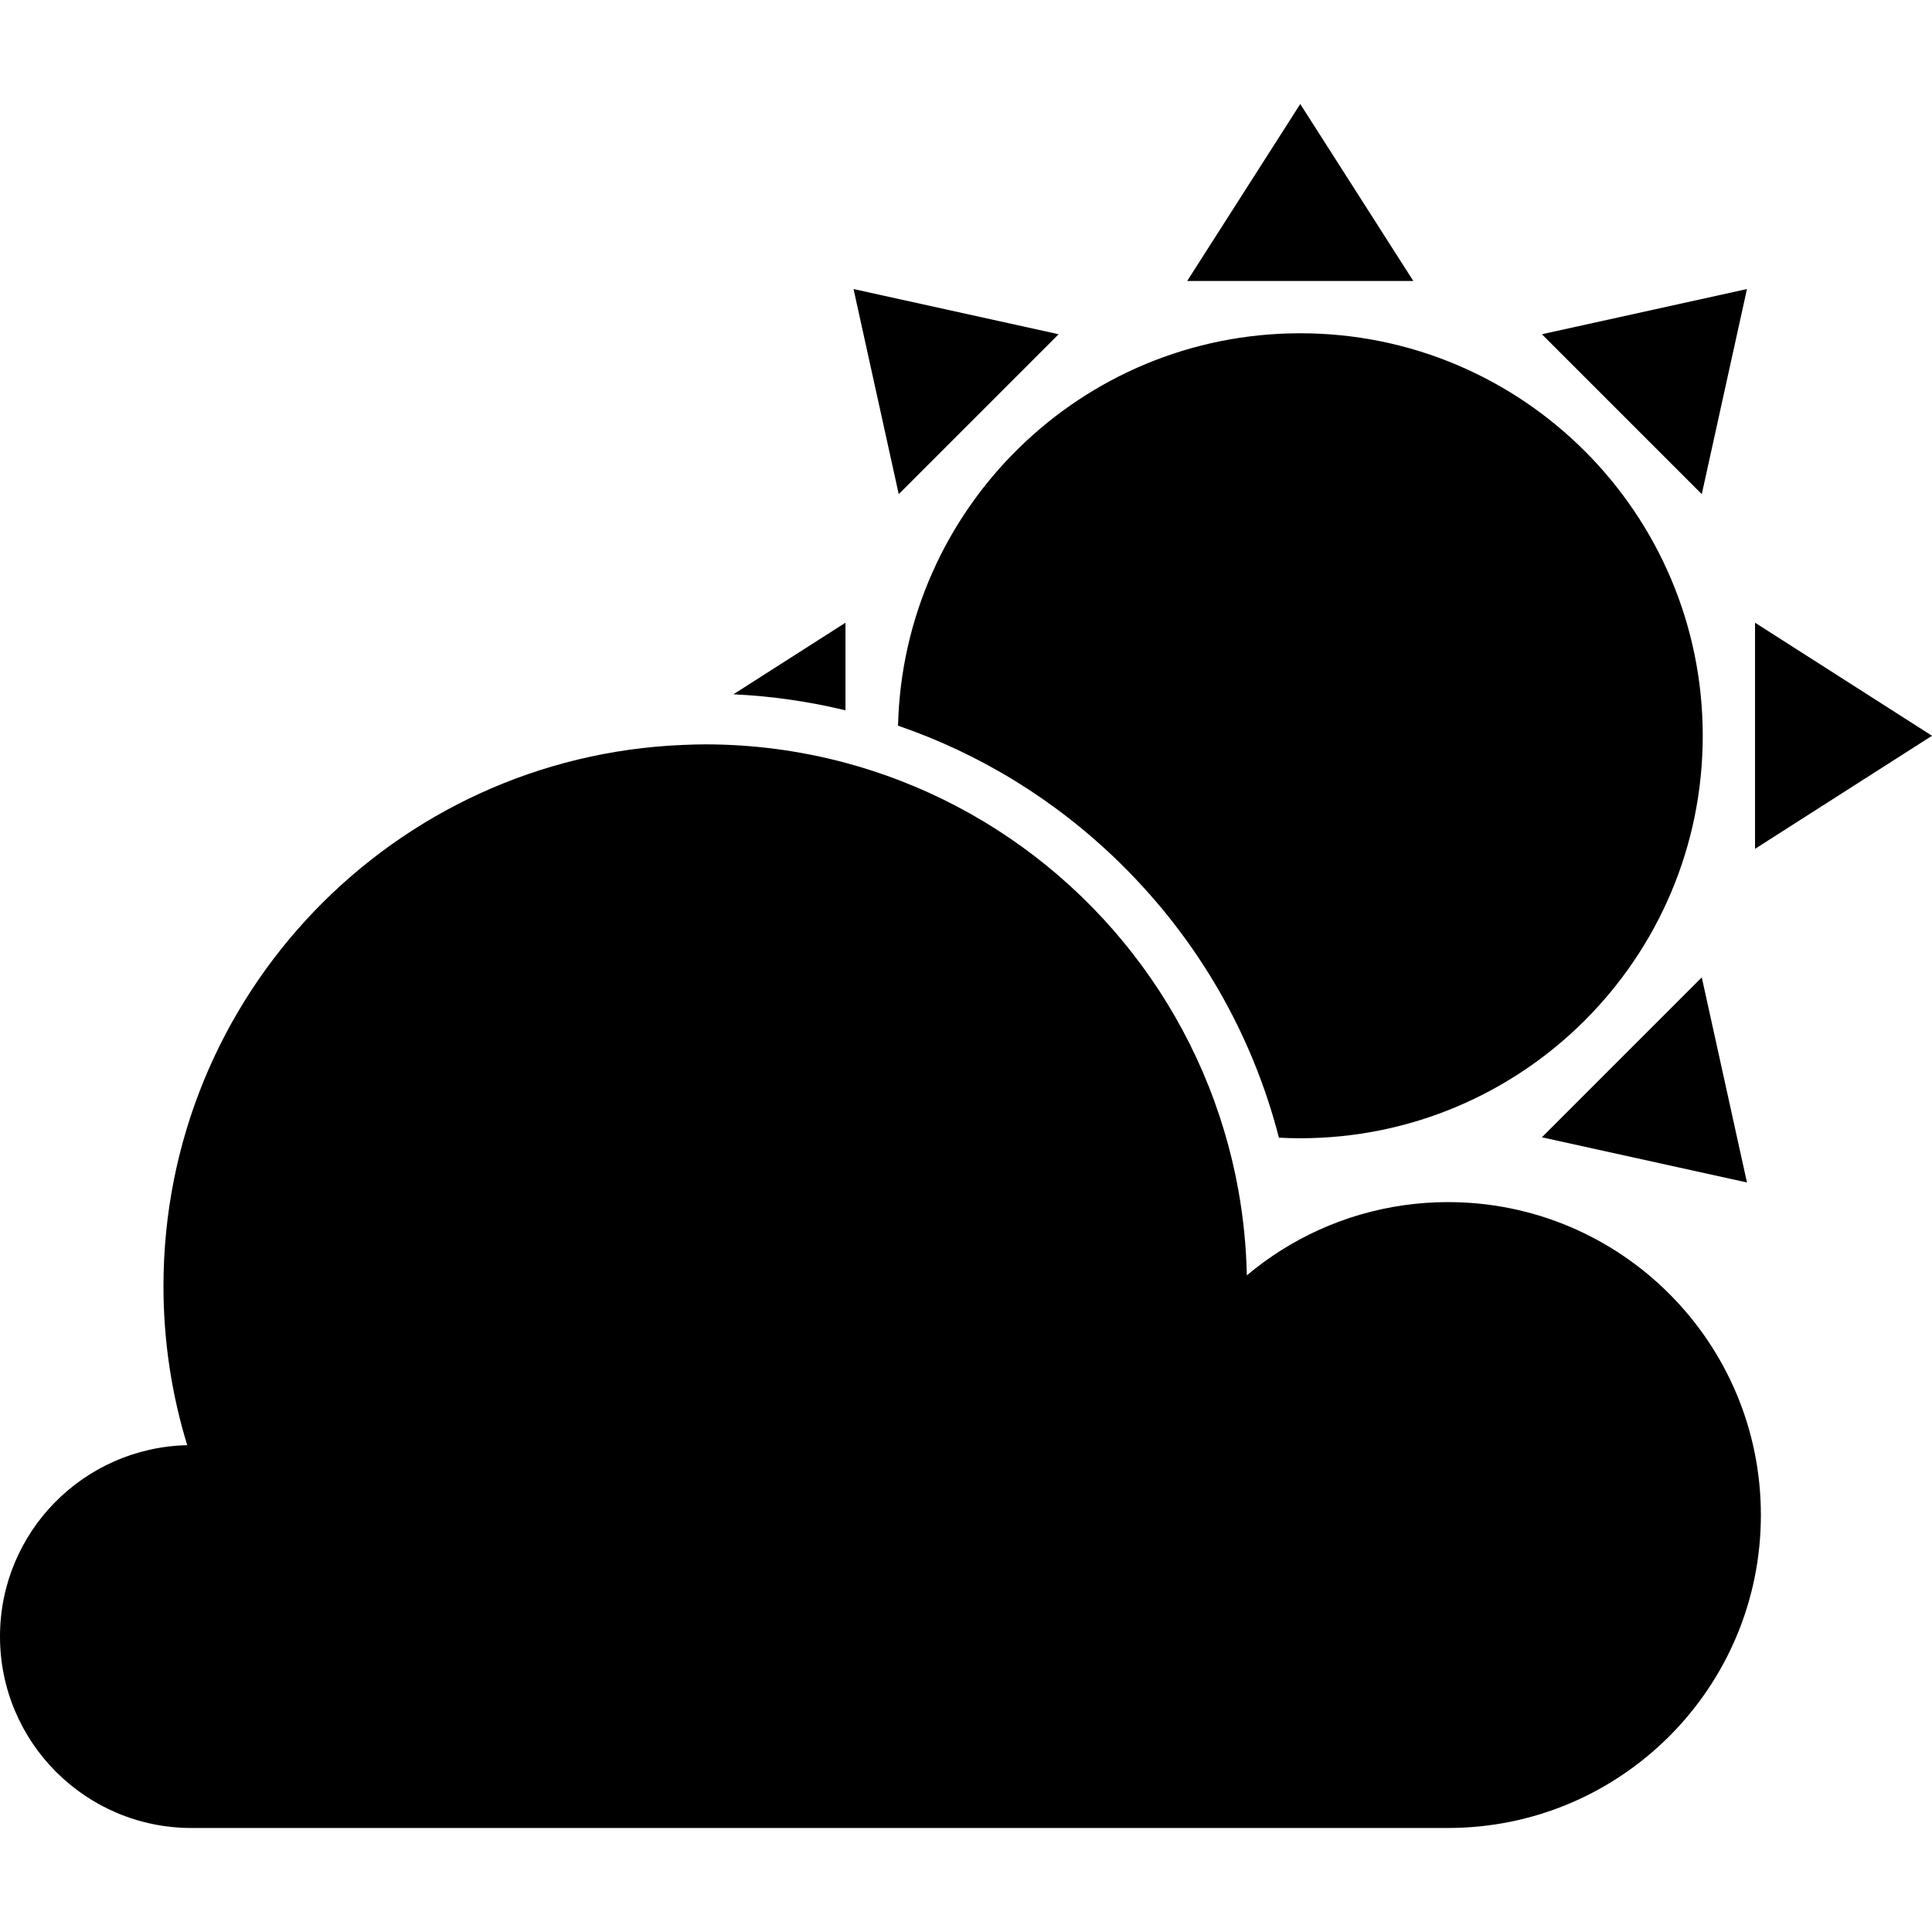
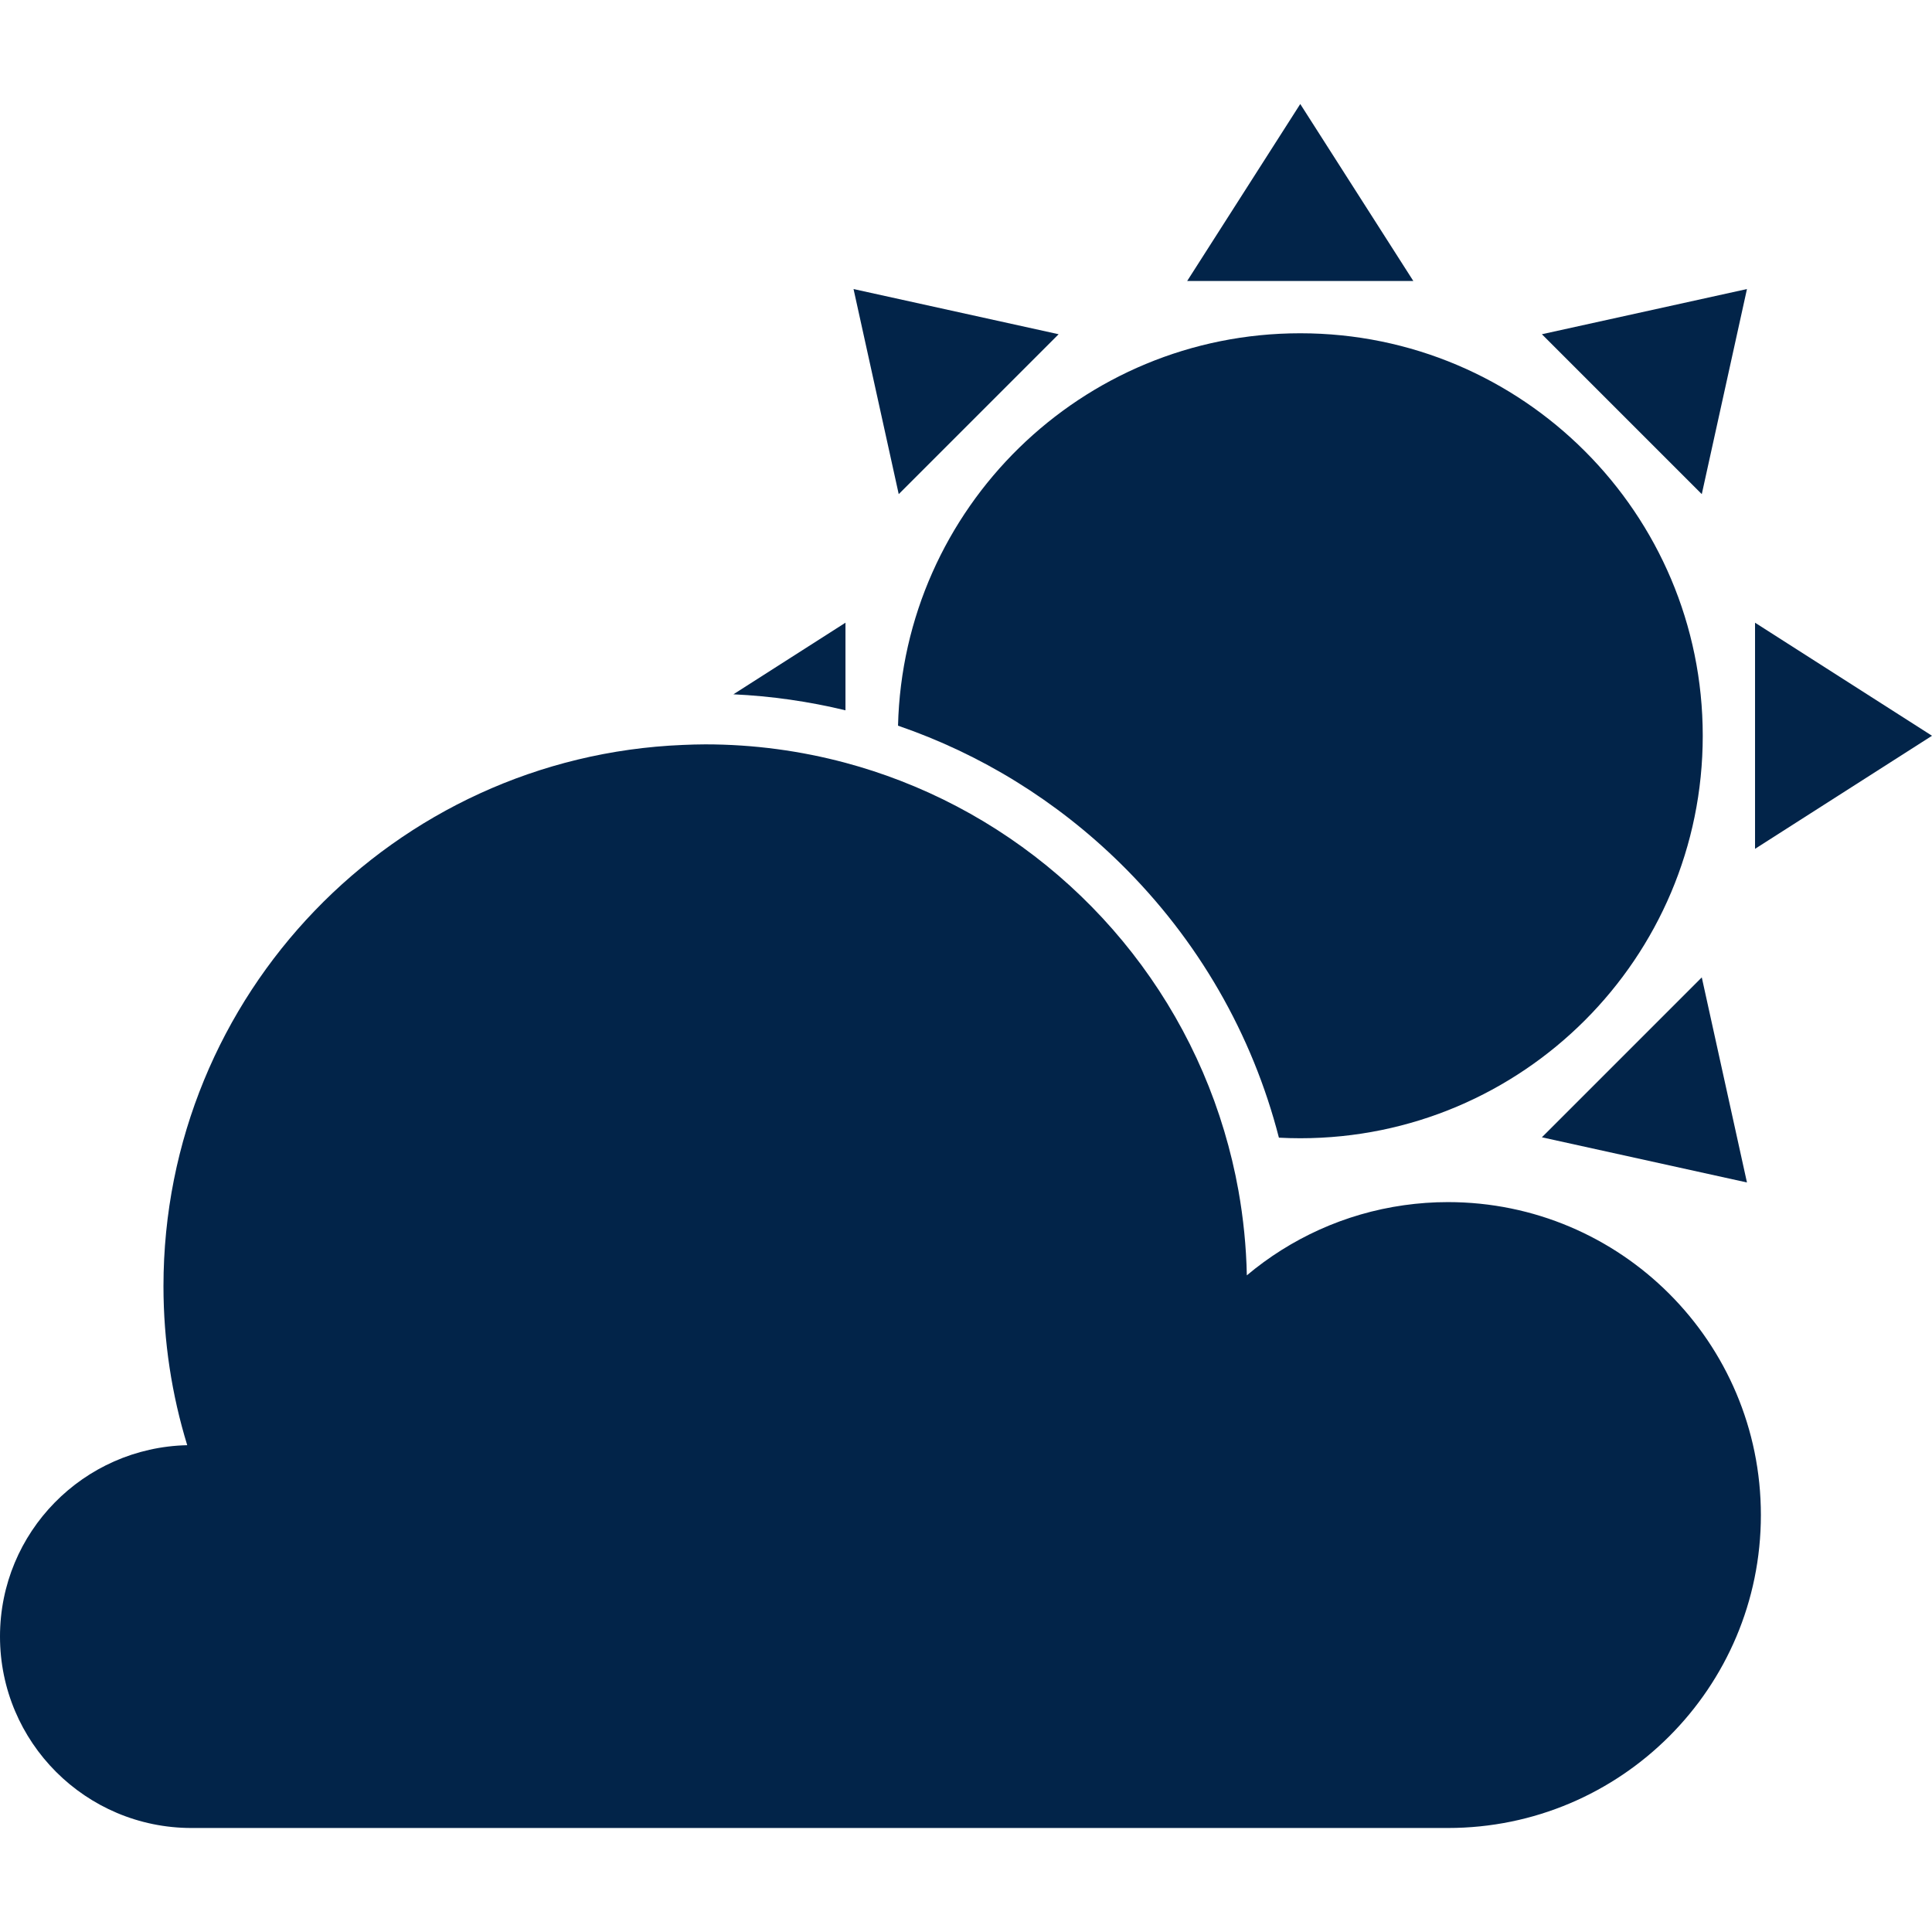
- <svg xmlns="http://www.w3.org/2000/svg" fill="#000000" version="1.1" id="Capa_1" width="800px" height="800px" viewBox="0 0 582.486 582.486" xml:space="preserve">
+ <svg xmlns="http://www.w3.org/2000/svg" fill="#022449" version="1.1" id="Capa_1" width="800px" height="800px" viewBox="0 0 582.486 582.486" xml:space="preserve">
  <g>
    <g>
      <path d="M385.584,343.002c2.131,0.113,4.275,0.172,6.436,0.172c67.018,0,121.348-54.331,121.348-121.348    s-54.33-121.347-121.348-121.347c-65.998,0-119.652,52.699-121.271,118.309c24.874,8.538,47.735,22.562,67.015,41.497    C361.252,283.356,377.58,311.86,385.584,343.002z" />
      <polygon points="426.107,84.713 392.02,31.359 357.928,84.713   " />
      <polygon points="529.133,255.917 582.486,221.829 529.133,187.741   " />
      <path d="M254.904,187.741l-33.789,21.588c11.497,0.536,22.797,2.167,33.789,4.826V187.741z" />
      <polygon points="464.869,100.769 513.076,148.977 526.699,87.146   " />
      <polygon points="513.076,294.678 464.869,342.889 526.699,356.508   " />
      <polygon points="270.96,148.977 319.168,100.769 257.337,87.146   " />
      <path d="M436.545,362.426c-4.504,0-8.928,0.326-13.262,0.938c-17.891,2.521-34.17,10.059-47.371,21.146    c-0.172-8.707-1.047-17.242-2.531-25.564c-1.09-6.117-2.539-12.104-4.289-17.963c-14.477-48.495-50.836-87.513-97.648-105.601    c-5.382-2.081-10.899-3.892-16.539-5.4c-13.482-3.605-27.641-5.561-42.265-5.561c-2.268,0-4.517,0.08-6.763,0.172    c-87.079,3.549-156.592,75.233-156.592,163.181c0,16.686,2.515,32.781,7.163,47.943C25.166,436.412,0,461.938,0,493.393    c0,31.885,25.851,57.734,57.736,57.734H212.64h7.041h216.864c52.109,0,94.35-42.242,94.35-94.348S488.654,362.426,436.545,362.426    z" />
    </g>
  </g>
</svg>
